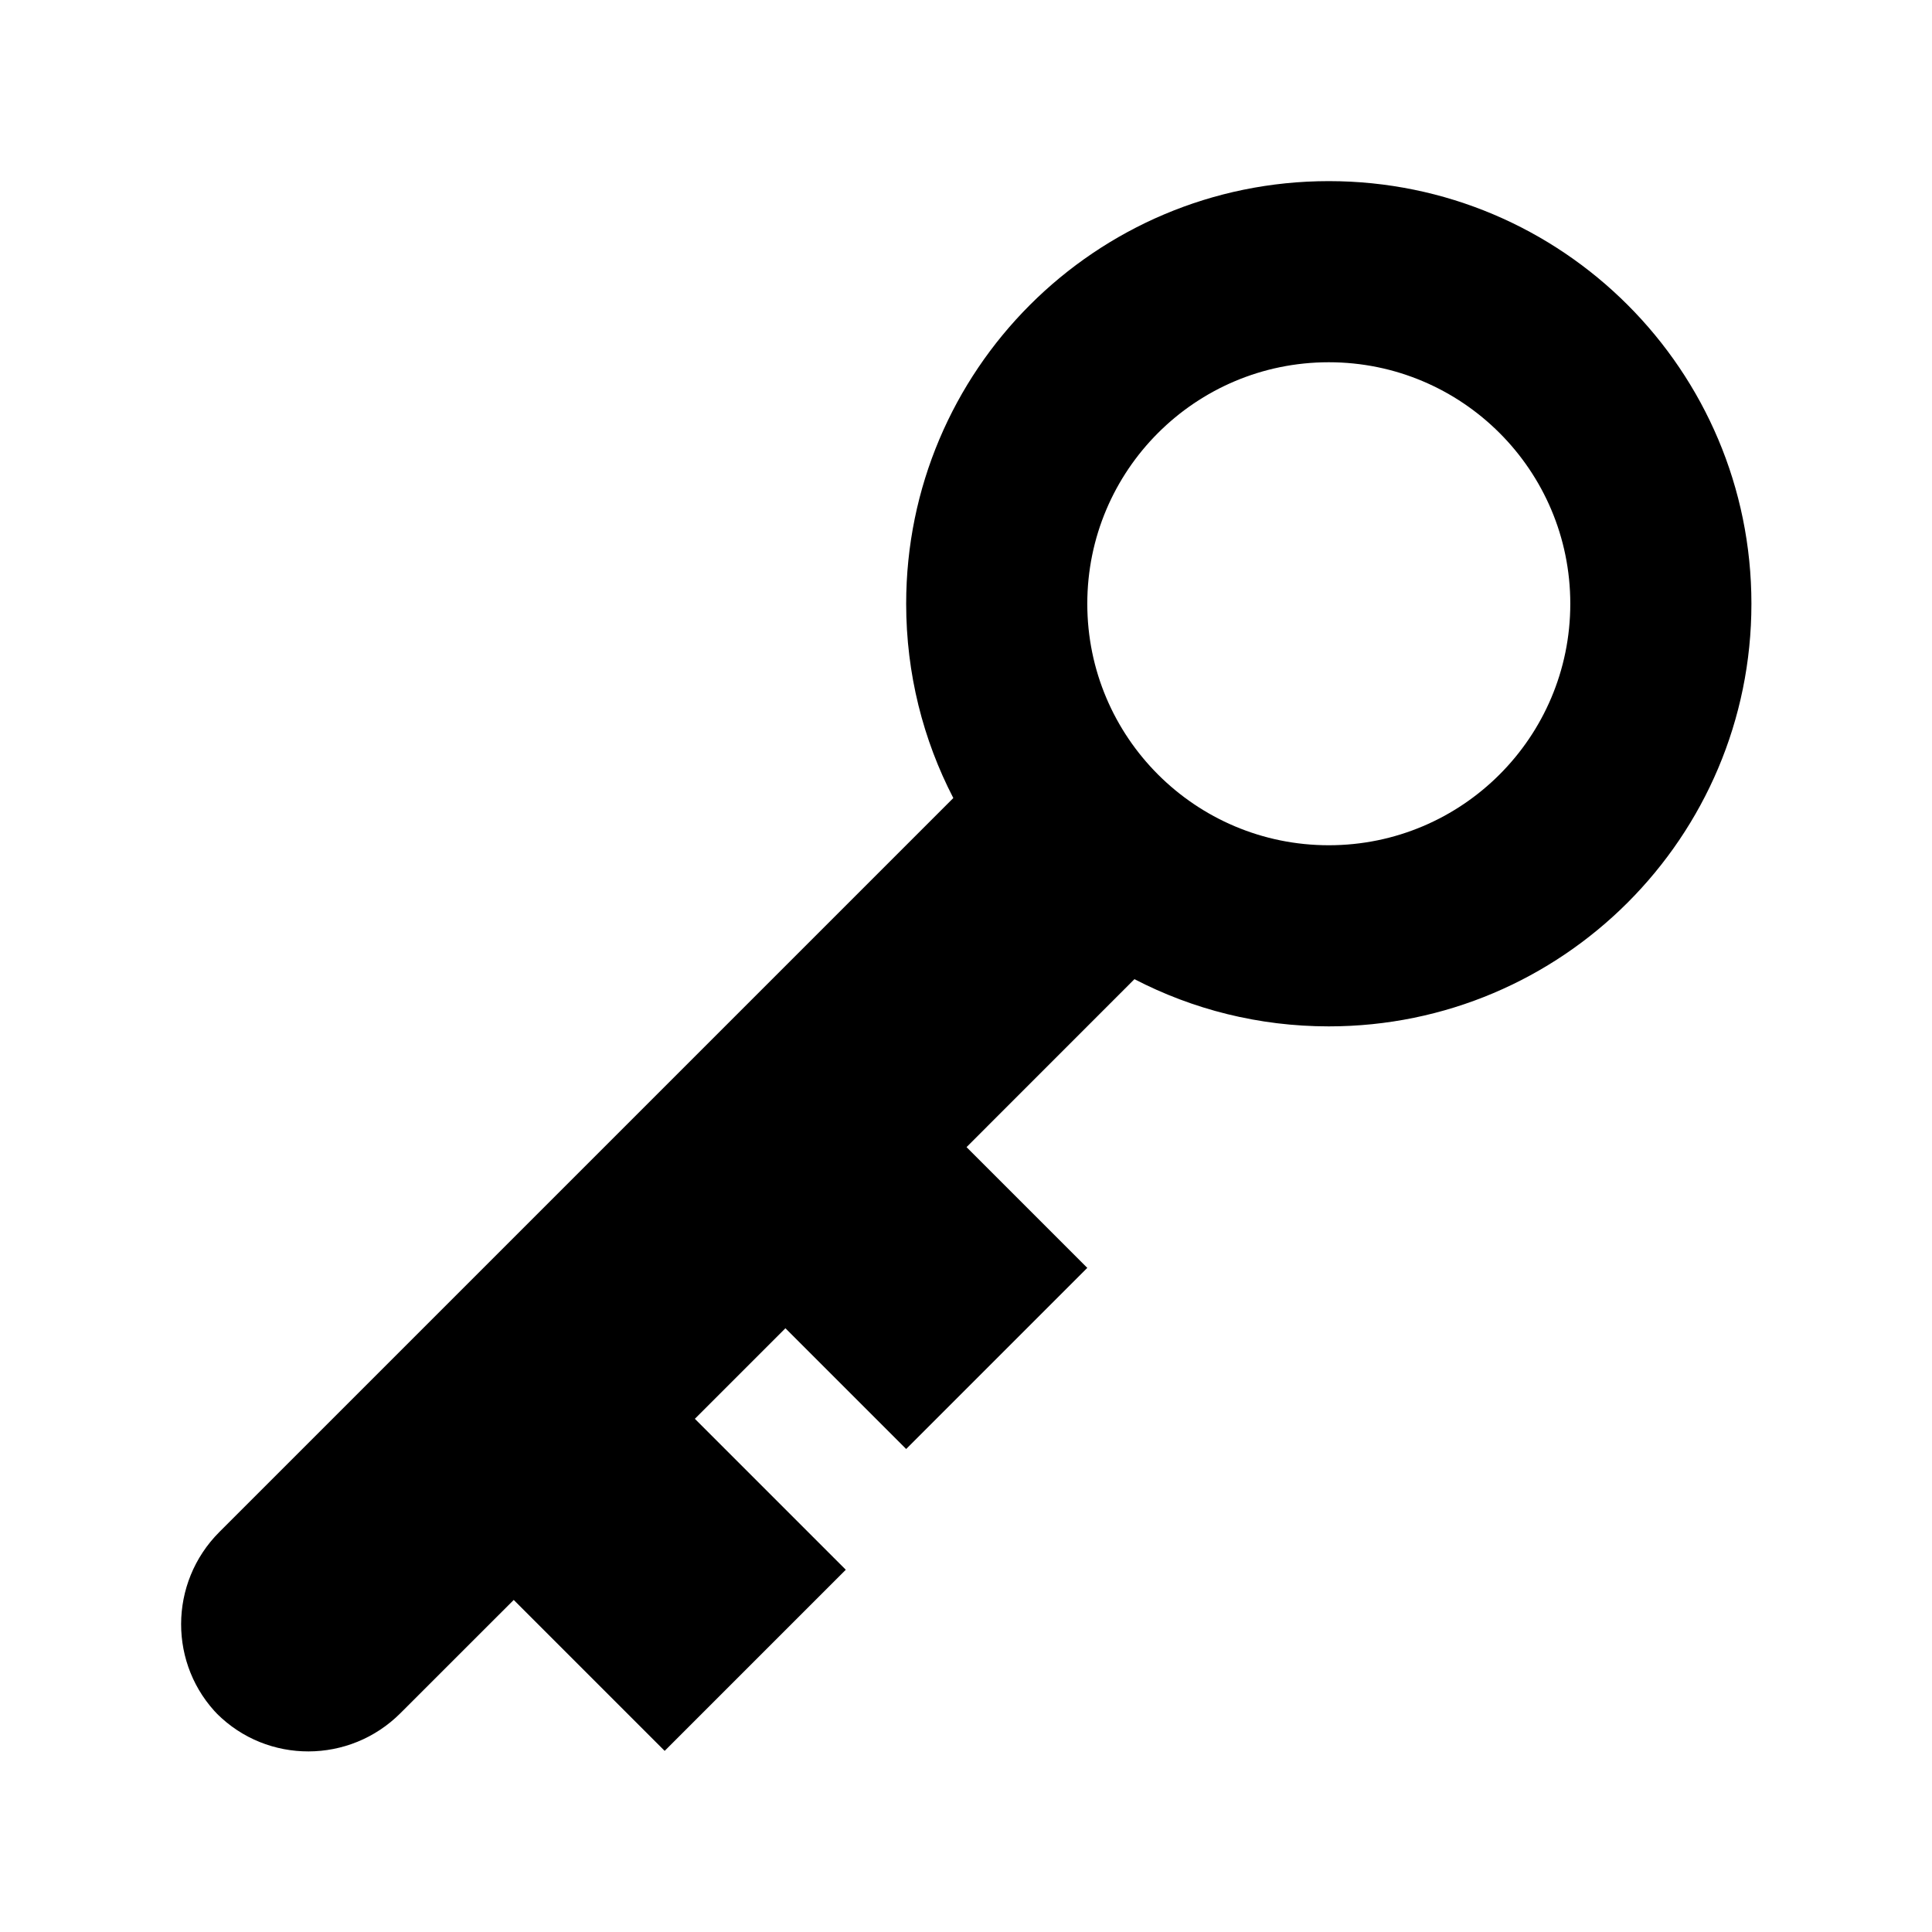
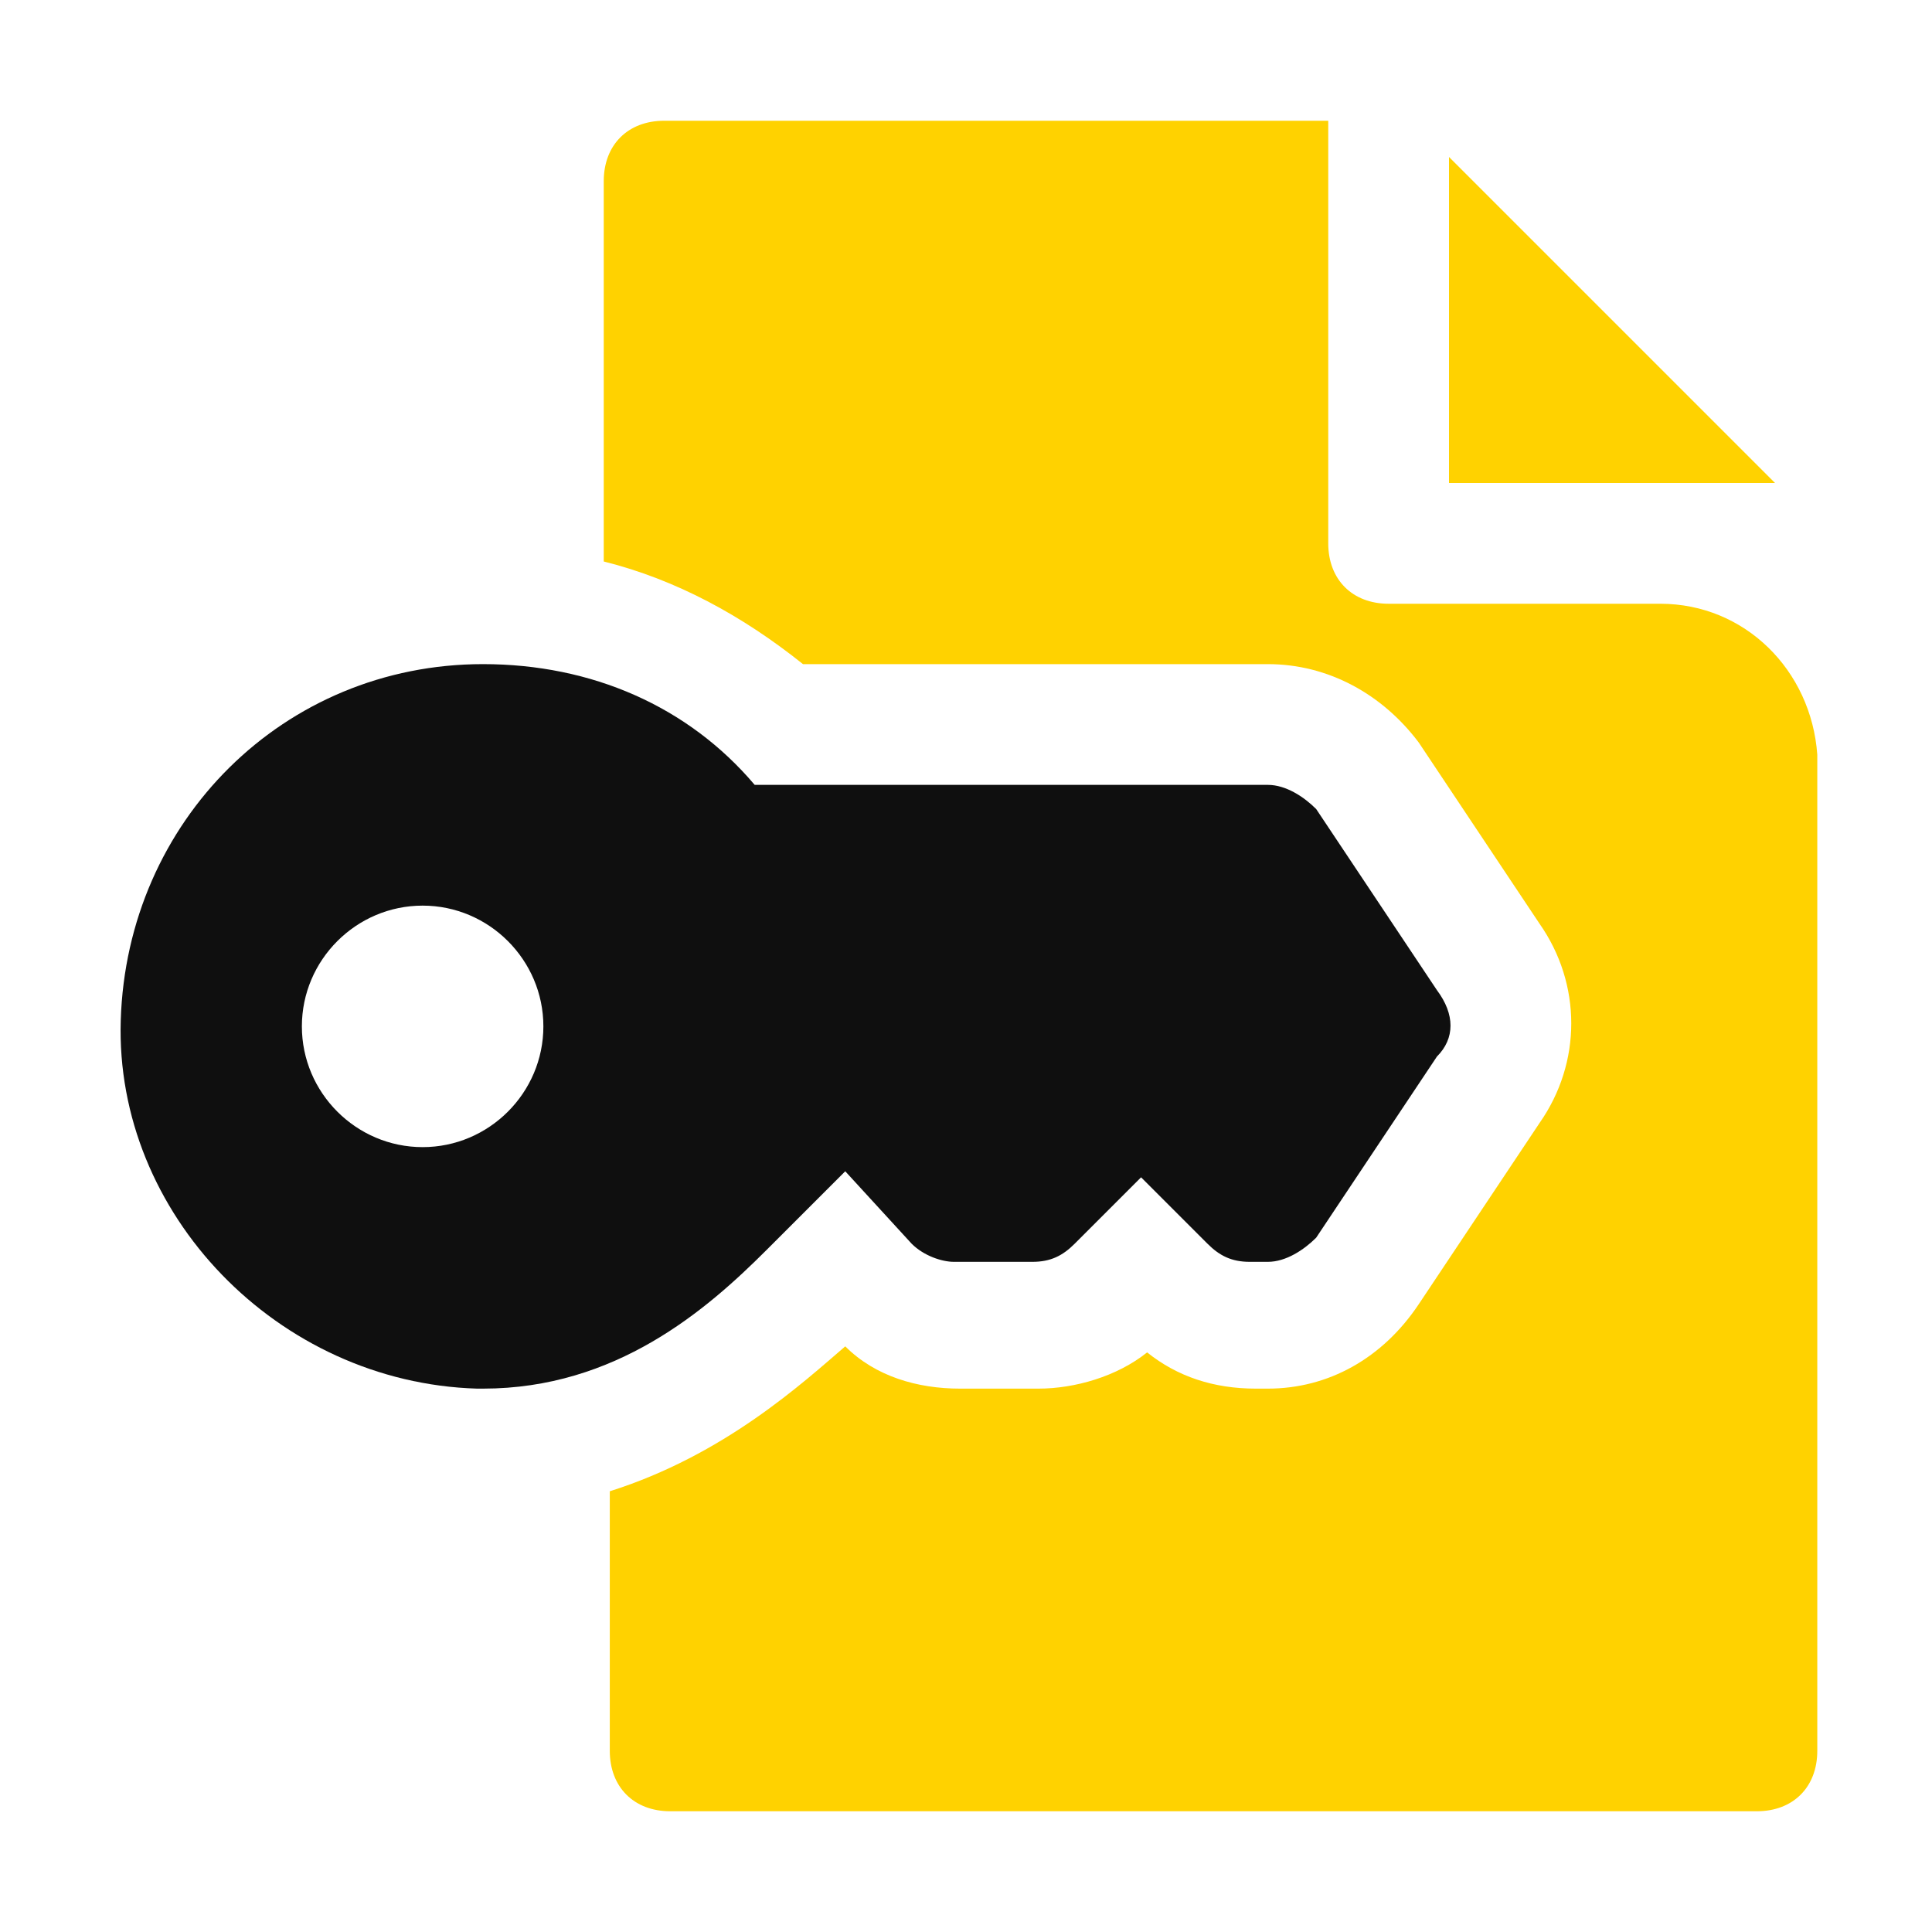
- <svg xmlns="http://www.w3.org/2000/svg" width="32px" height="32px" viewBox="0 0 32 32" version="1.1">
-   <defs />
-   <g id="Page-1" stroke="none" stroke-width="1" fill="none" fill-rule="evenodd">
-     <g id="icon-25-key" fill="#000000">
-       <path d="M13.009,22 L11.509,23.5 L11.509,23.5 L14.009,26 L11.009,29 L8.509,26.5 L6.633,28.375 C5.792,29.217 4.429,29.221 3.591,28.382 L3.626,28.418 C2.789,27.581 2.791,26.217 3.633,25.375 L15.79,13.218 C15.291,12.255 15.009,11.16 15.009,10 C15.009,6.134 18.143,3 22.009,3 C25.875,3 29.009,6.134 29.009,10 C29.009,13.866 25.875,17 22.009,17 C20.848,17 19.754,16.718 18.79,16.218 L18.79,16.218 L16.009,19 L18.009,21 L15.009,24 L13.009,22 L13.009,22 L13.009,22 Z M22.009,14 C24.218,14 26.009,12.209 26.009,10 C26.009,7.791 24.218,6 22.009,6 C19.799,6 18.009,7.791 18.009,10 C18.009,12.209 19.799,14 22.009,14 L22.009,14 Z" id="key" />
-     </g>
-   </g>
+ <svg xmlns="http://www.w3.org/2000/svg" version="1.1" id="Icons" x="0px" y="0px" viewBox="0 0 32 32" style="enable-background:new 0 0 32 32;">
+   <style type="text/css">
+ 	.st0{fill:none;stroke:#000000;stroke-width:2;stroke-linecap:round;stroke-linejoin:round;stroke-miterlimit:10;}
+ </style>
+   <path d="M23.8,16.4l-2-3C21.6,13.2,21.3,13,21,13h-8.5c-1.1-1.3-2.7-2-4.5-2c-3.3,0-5.9,2.6-6,5.9c-0.1,3.2,2.6,6,5.9,6.1 c0,0,0.1,0,0.1,0c2.2,0,3.7-1.3,4.7-2.3c0.6-0.6,1-1,1.3-1.3l1.1,1.2c0.2,0.2,0.5,0.3,0.7,0.3h1.3c0.3,0,0.5-0.1,0.7-0.3l1.1-1.1 l1.1,1.1c0.2,0.2,0.4,0.3,0.7,0.3H21c0.3,0,0.6-0.2,0.8-0.4l2-3C24.1,17.2,24.1,16.8,23.8,16.4z M7,19c-1.1,0-2-0.9-2-2s0.9-2,2-2 s2,0.9,2,2S8.1,19,7,19z" style="fill: rgb(15, 15, 15);" />
+   <polygon points="24,2.6 24,8 29.4,8 " style="fill: rgb(255, 210, 0);" />
+   <path d="M27.5,10H23c-0.6,0-1-0.4-1-1V2H11c-0.6,0-1,0.4-1,1v6.3c1.2,0.3,2.3,0.9,3.3,1.7H21c1,0,1.9,0.5,2.5,1.3l2,3 c0.7,1,0.7,2.3,0,3.3l-2,3C22.9,22.5,22,23,21,23h-0.2c-0.7,0-1.3-0.2-1.8-0.6c-0.5,0.4-1.2,0.6-1.8,0.6h-1.3 c-0.7,0-1.4-0.2-1.9-0.7c-0.7,0.6-2,1.8-3.9,2.4V29c0,0.6,0.4,1,1,1h18c0.6,0,1-0.4,1-1V12.5C30,11.1,28.9,10,27.5,10z" style="fill: rgb(255, 210, 0);" />
</svg>
